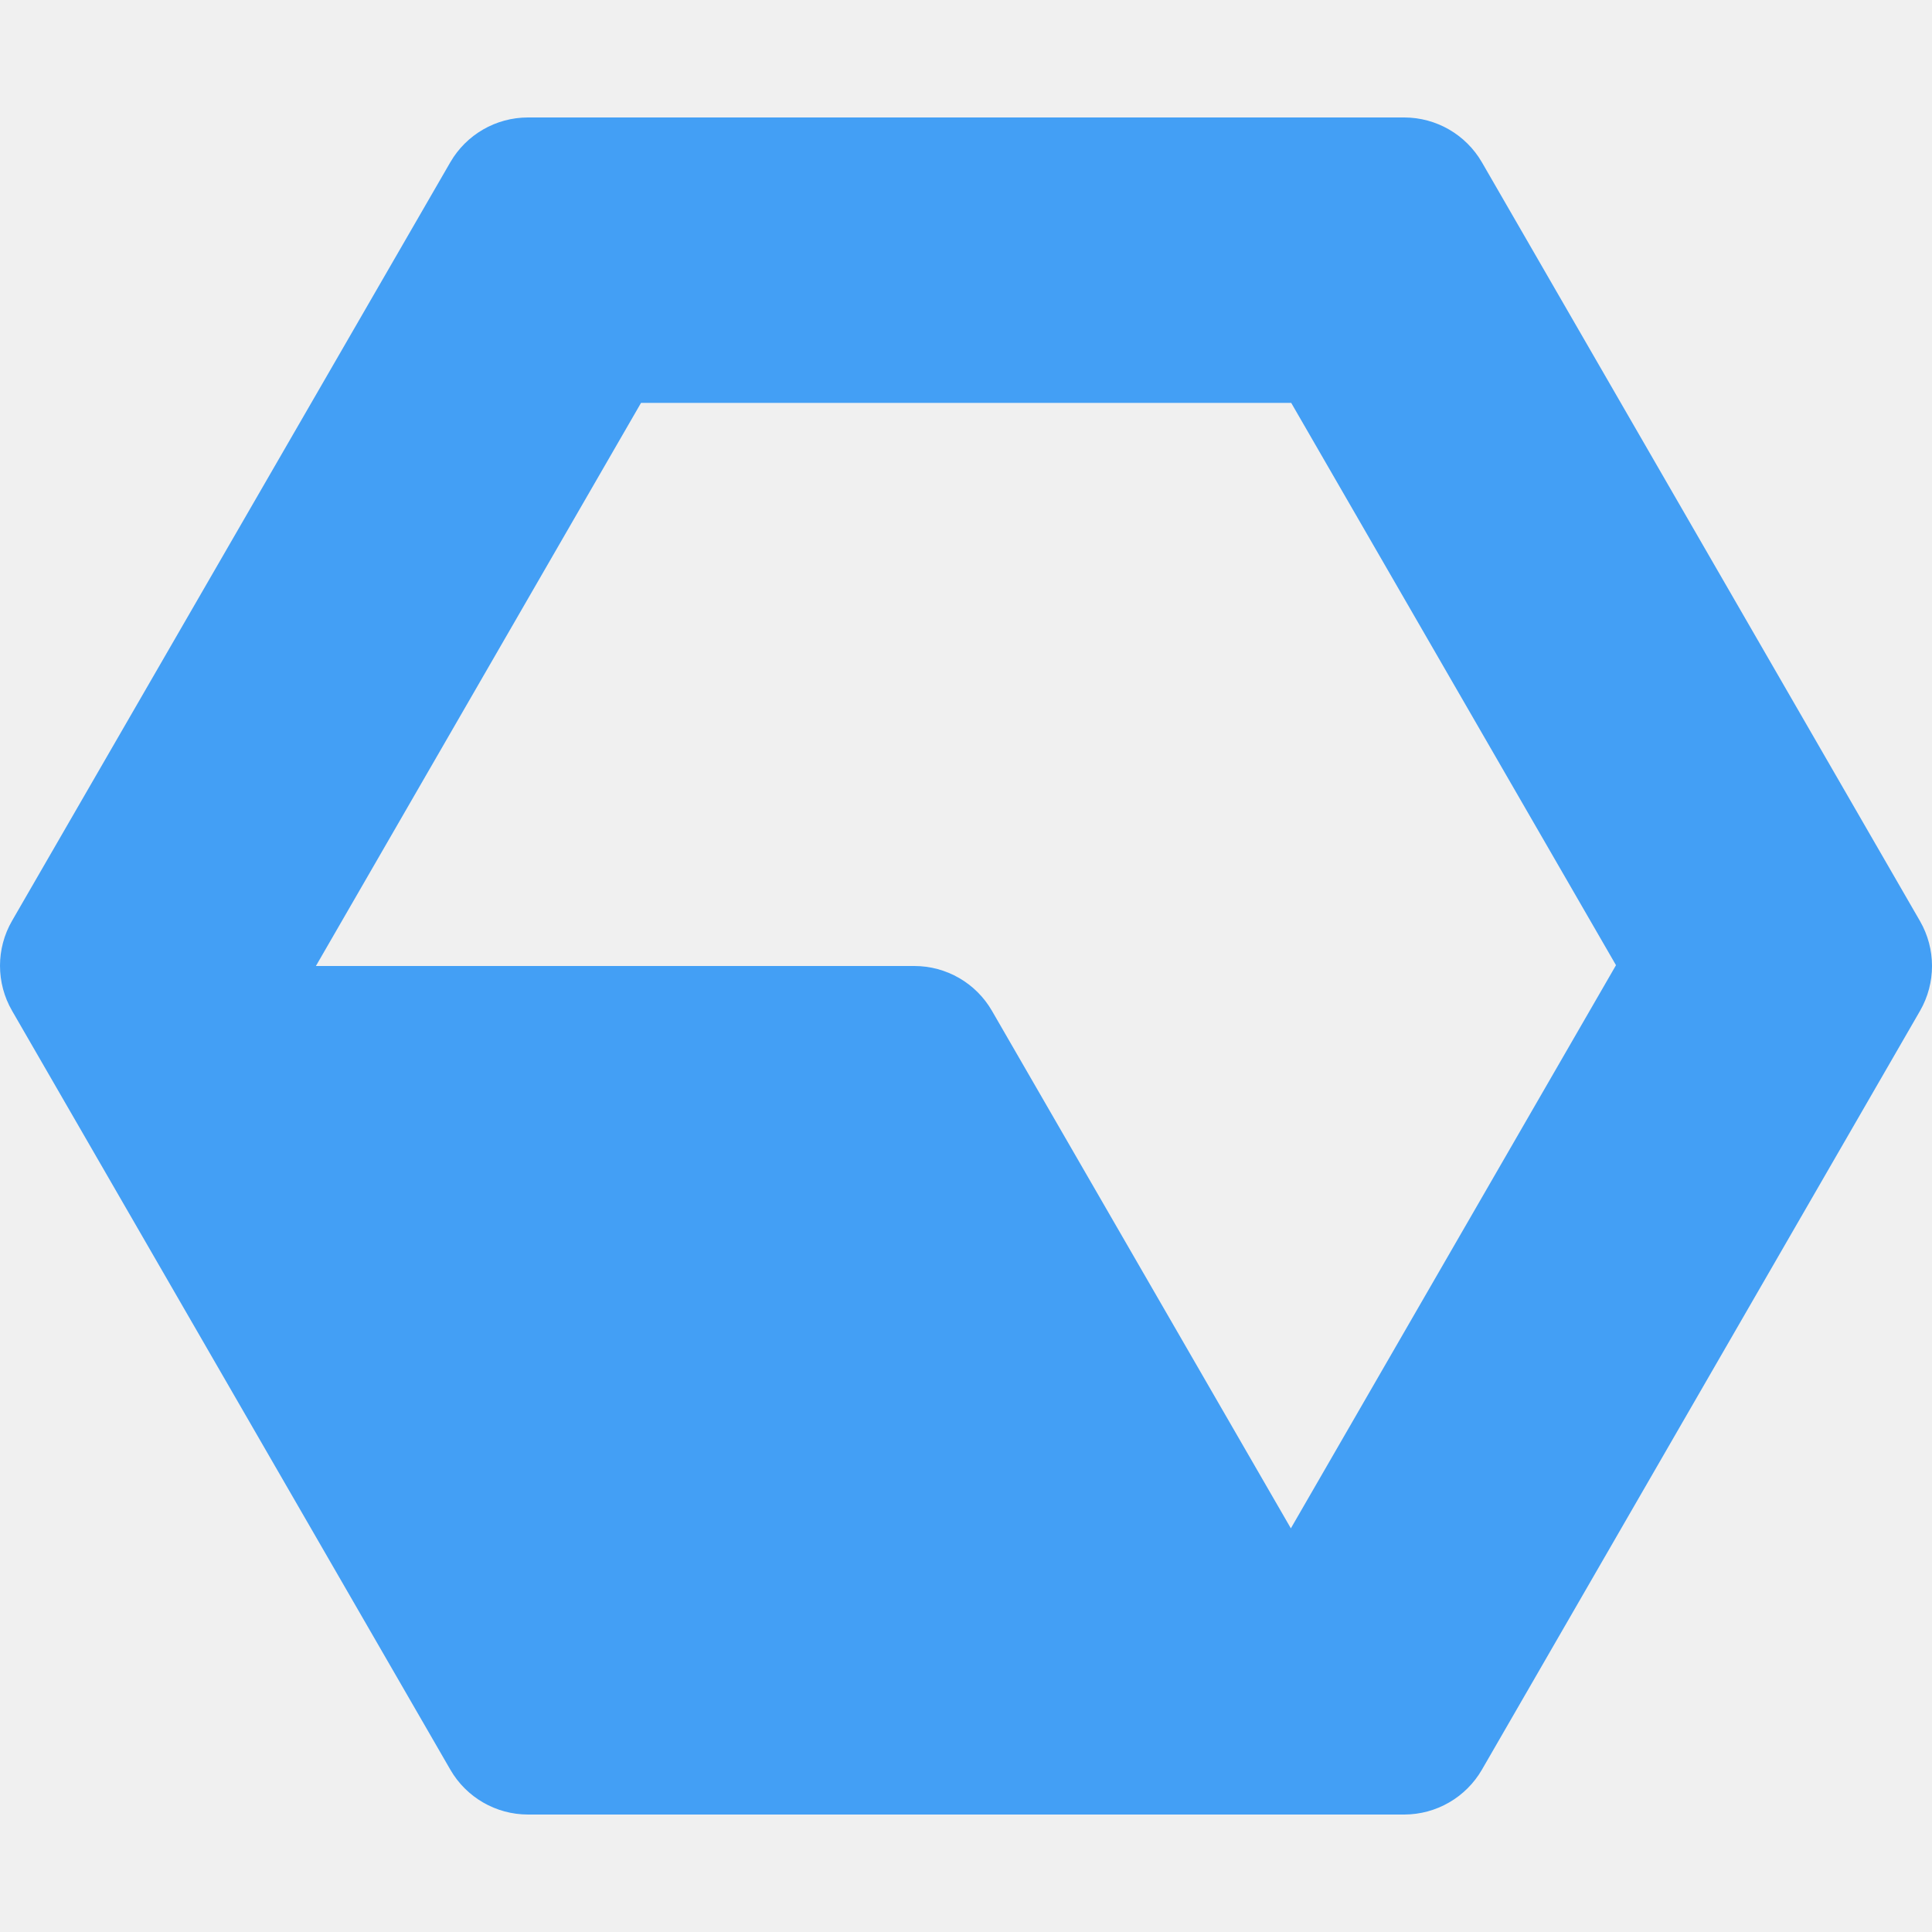
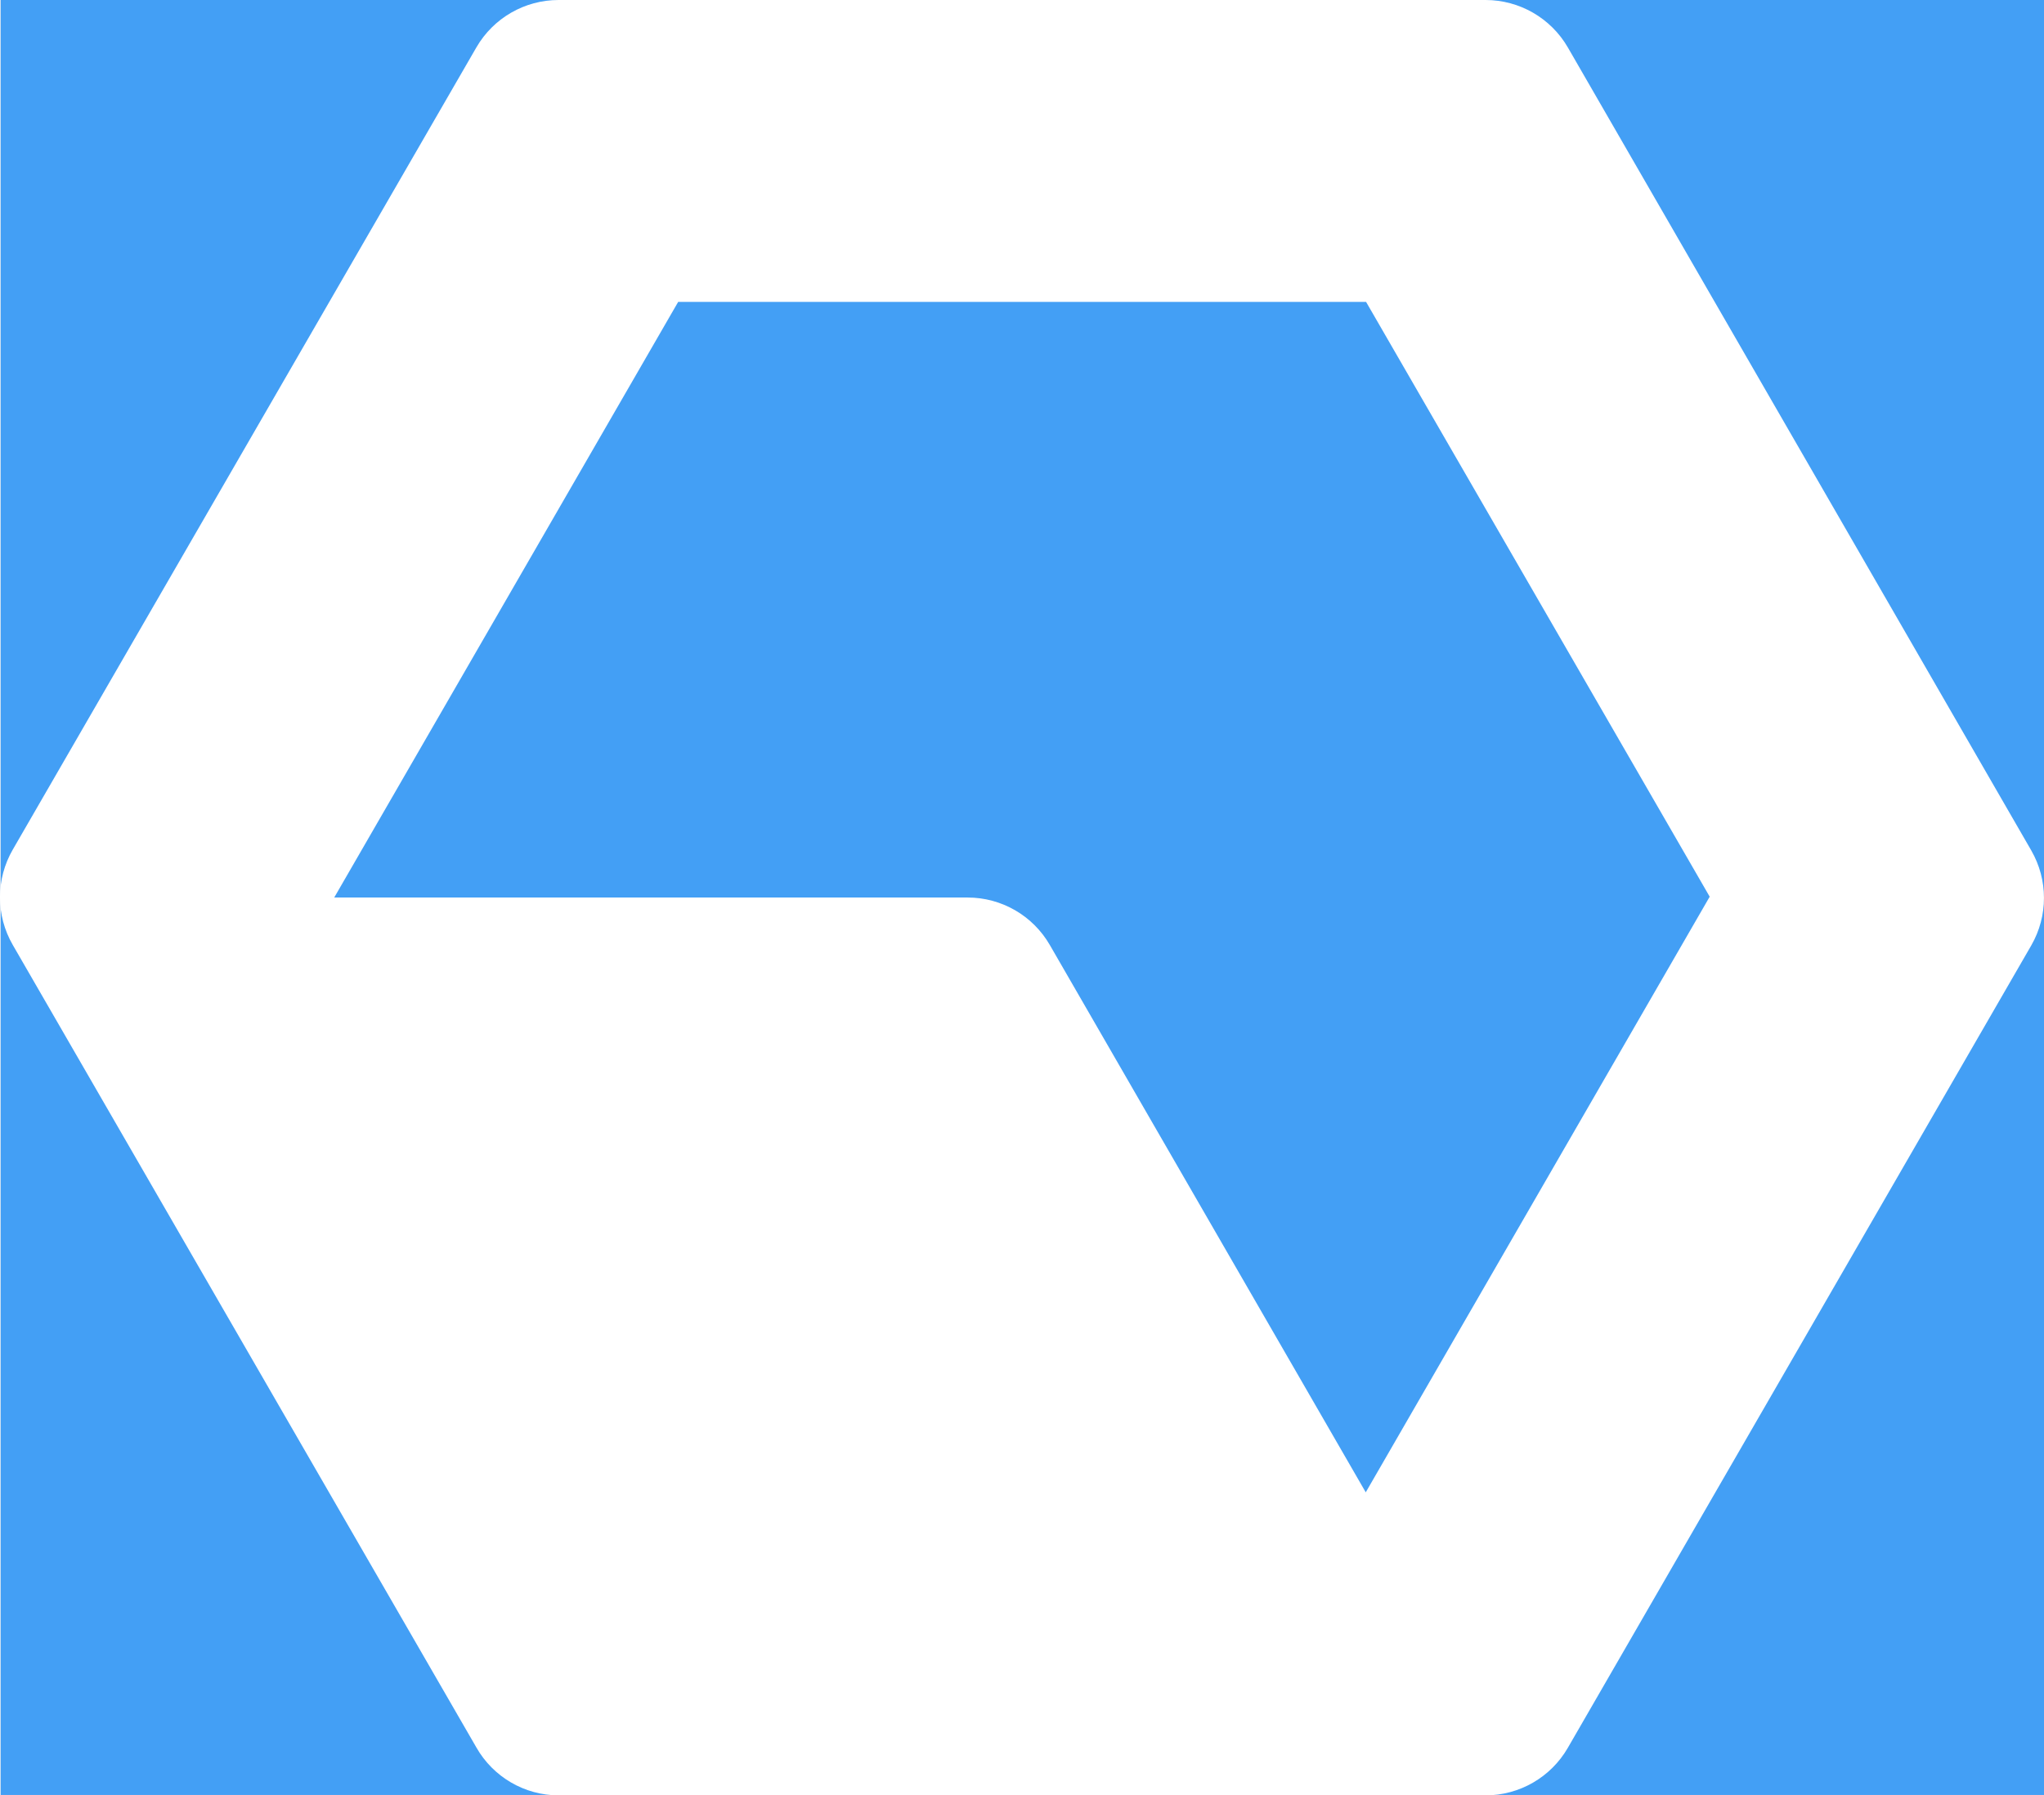
- <svg xmlns="http://www.w3.org/2000/svg" height="150" width="150" version="1.1" viewBox="0 0 169.171 148.6" data-name="Layer 1" id="Layer_1">
-   <defs id="defs39">
-     <style id="style37">.cls-1{fill:#142b4d;}.cls-2{fill:#439ff5;}</style>
+ <svg xmlns="http://www.w3.org/2000/svg" viewBox="0 0 245.85 215.95">
+   <defs>
+     <style>.cls-1{fill:#439ff5;}.cls-2{fill:#fff;}</style>
  </defs>
-   <path id="path57" d="m 1.062,78.23 38.37,66.44 a 7.85,7.85 0 0 0 6.8,3.93 H 122.962 a 7.87,7.87 0 0 0 6.8,-3.93 l 38.36,-66.44 a 7.88,7.88 0 0 0 0,-7.86 L 129.762,3.93 A 7.87,7.87 0 0 0 122.962,0 H 46.232 a 7.86,7.86 0 0 0 -6.8,3.92 L 1.062,70.33 a 7.88,7.88 0 0 0 0,7.9 z M 113.061,24.99 l 28.44,49.24 -28.47,49.31 -26.17,-45.31 a 7.85,7.85 0 0 0 -6.8,-3.93 h -52.4 l 28.47,-49.31 z" class="cls-2" />
+   <g id="Layer_2" data-name="Layer 2">
+     <g id="Layer_1-2" data-name="Layer 1">
+       <rect class="cls-1" x="0.08" width="245.77" height="215.95" />
+       <path id="path57" class="cls-2" d="M1.54,113.69,57.3,210.24A11.41,11.41,0,0,0,67.19,216H178.69a11.44,11.44,0,0,0,9.88-5.71l55.75-96.55a11.45,11.45,0,0,0,0-11.42L188.58,5.71A11.44,11.44,0,0,0,178.69,0H67.19A11.42,11.42,0,0,0,57.3,5.7L1.54,102.21A11.45,11.45,0,0,0,1.54,113.69ZM164.31,36.32l41.33,71.56-41.37,71.66-38-65.85a11.41,11.41,0,0,0-9.88-5.71H40.2L81.57,36.32Z" />
+     </g>
+   </g>
</svg>
